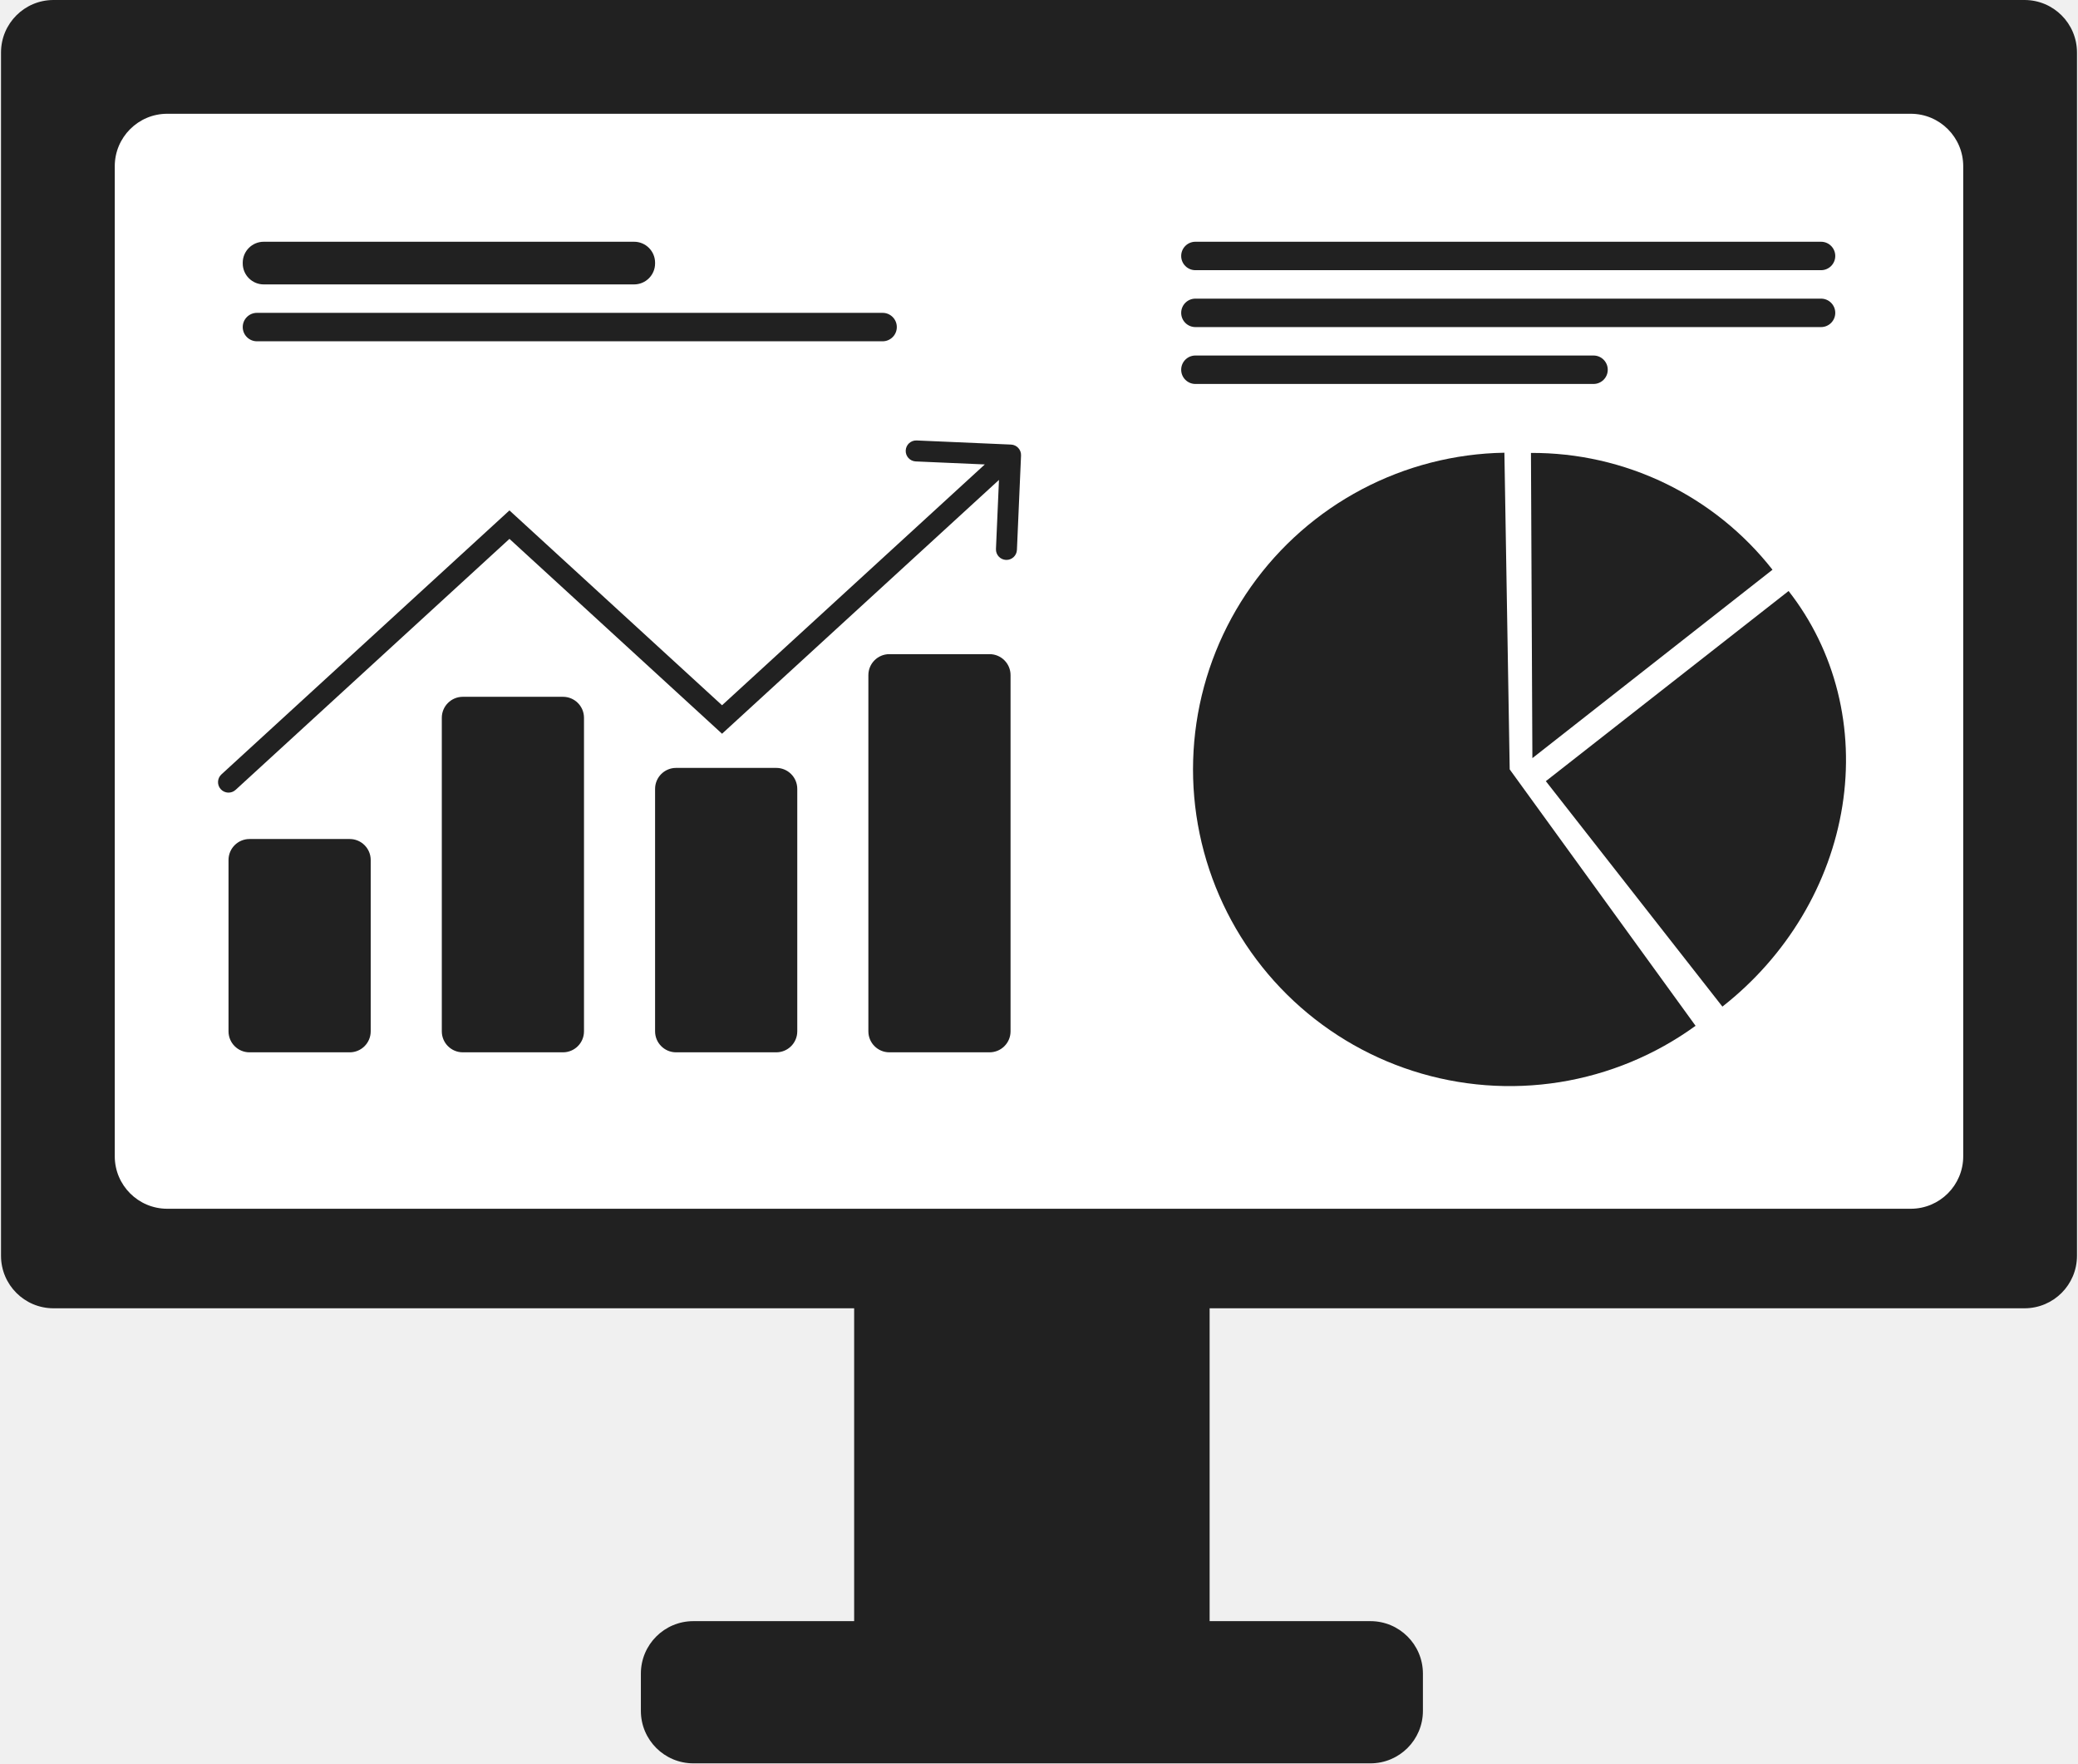
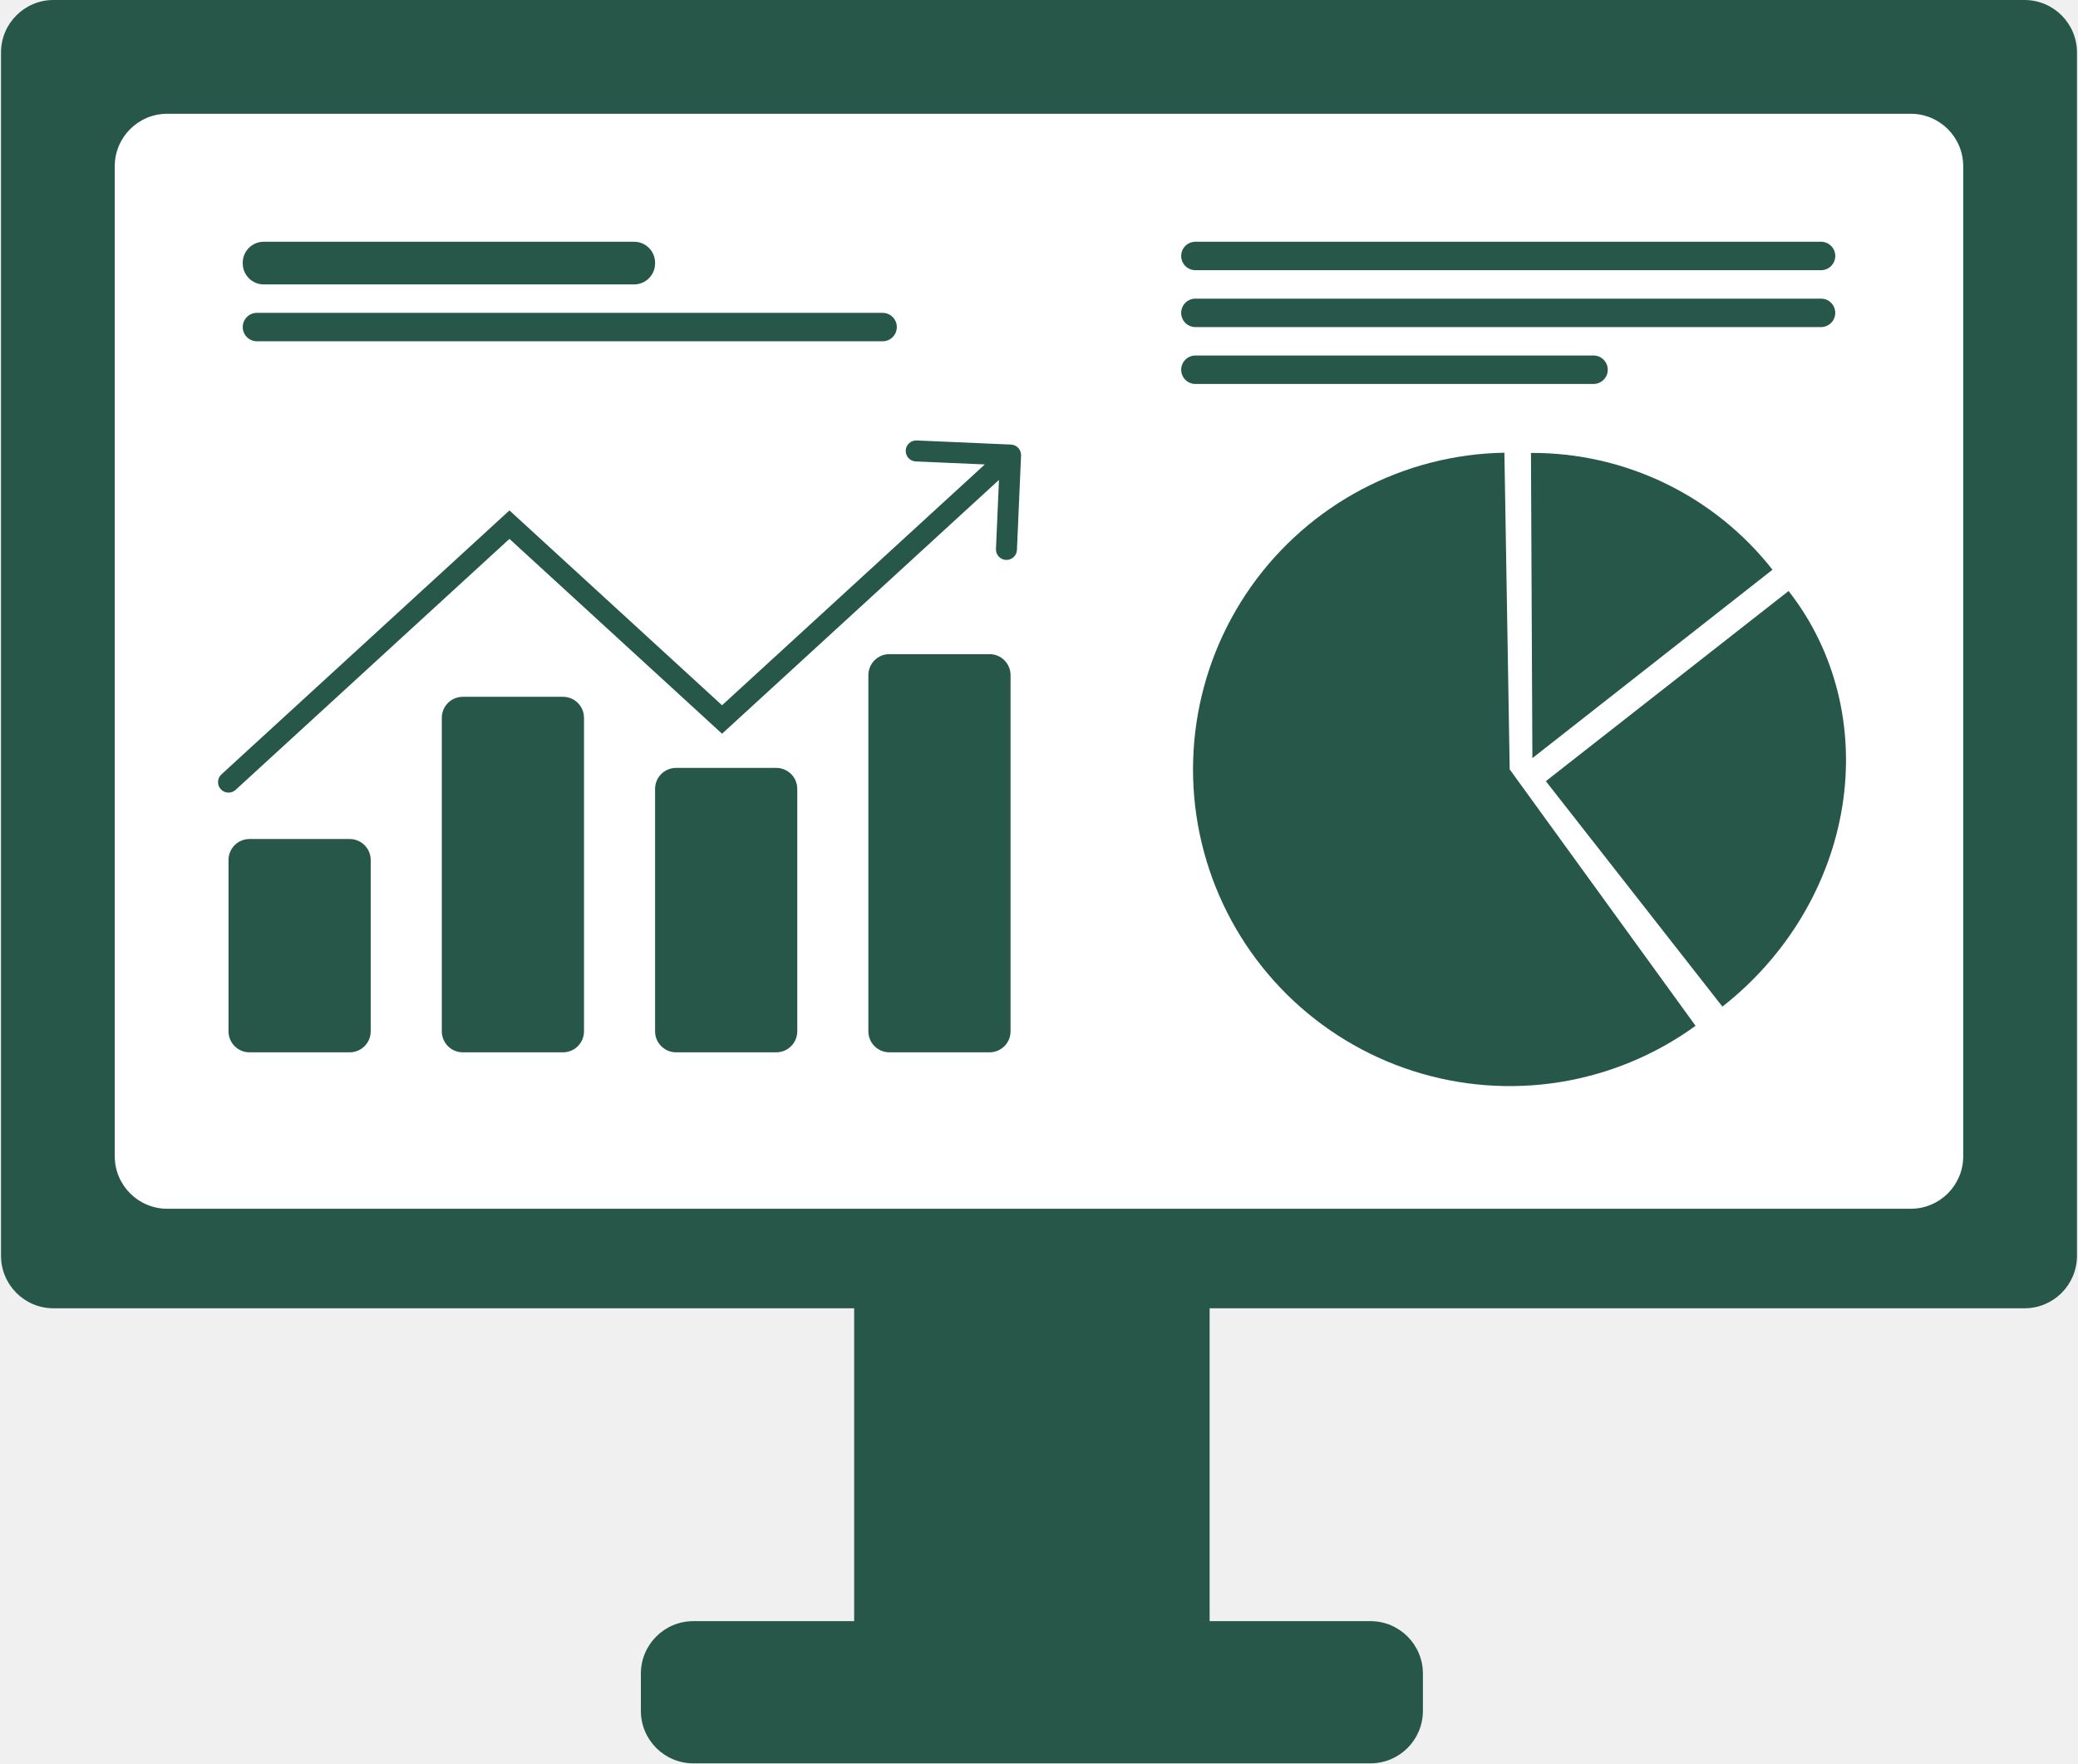
<svg xmlns="http://www.w3.org/2000/svg" width="198" height="168" viewBox="0 0 198 168" fill="none">
-   <rect x="81.387" y="73.161" width="33.871" height="88.064" fill="#212121" />
-   <rect x="0.097" width="197.806" height="124.645" rx="5" fill="#212121" />
+   <rect x="81.387" y="73.161" width="33.871" height="88.064" fill="#275749" />
+   <rect x="0.097" width="197.806" height="124.645" rx="5" fill="#275749" />
  <rect x="10.935" y="10.839" width="176.129" height="104.323" rx="5" fill="white" />
-   <rect x="61.065" y="154.452" width="74.516" height="13.548" rx="5" fill="#212121" />
-   <rect x="21.774" y="79.936" width="13.548" height="20.323" rx="2" fill="#212121" />
-   <rect x="23.129" y="23.032" width="39.29" height="4.065" rx="2" fill="#212121" />
-   <rect x="112.548" y="23.032" width="62.323" height="2.71" rx="1.355" fill="#212121" />
-   <rect x="112.548" y="28.452" width="62.323" height="2.71" rx="1.355" fill="#212121" />
-   <rect x="23.129" y="29.806" width="62.323" height="2.71" rx="1.355" fill="#212121" />
-   <rect x="112.548" y="33.871" width="40.645" height="2.71" rx="1.355" fill="#212121" />
-   <rect x="42.097" y="66.387" width="13.548" height="33.871" rx="2" fill="#212121" />
-   <rect x="82.742" y="62.323" width="13.548" height="37.935" rx="2" fill="#212121" />
-   <rect x="62.419" y="73.161" width="13.548" height="27.097" rx="2" fill="#212121" />
-   <path d="M21.099 73.779C20.691 74.152 20.664 74.785 21.037 75.192C21.41 75.599 22.043 75.626 22.45 75.253L21.099 73.779ZM48.542 49.985L49.218 49.248L48.542 48.629L47.867 49.248L48.542 49.985ZM68.799 68.549L68.123 69.286L68.799 69.906L69.475 69.286L68.799 68.549ZM97.289 43.398C97.313 42.847 96.886 42.38 96.334 42.356L87.342 41.964C86.791 41.94 86.324 42.367 86.3 42.919C86.276 43.471 86.704 43.938 87.255 43.962L95.248 44.31L94.899 52.303C94.875 52.855 95.303 53.321 95.855 53.345C96.406 53.369 96.873 52.942 96.897 52.39L97.289 43.398ZM22.45 75.253L49.218 50.722L47.867 49.248L21.099 73.779L22.45 75.253ZM47.867 50.722L68.123 69.286L69.475 67.812L49.218 49.248L47.867 50.722ZM69.475 69.286L96.966 44.092L95.615 42.618L68.123 67.812L69.475 69.286Z" fill="#212121" />
-   <path d="M161.561 97.732C157.724 100.514 153.285 102.353 148.606 103.1C143.926 103.846 139.136 103.48 134.623 102.031C130.111 100.582 126.004 98.091 122.634 94.758C119.264 91.426 116.727 87.347 115.227 82.851C113.727 78.356 113.307 73.57 114.001 68.882C114.695 64.194 116.484 59.736 119.222 55.867C121.961 51.999 125.571 48.831 129.762 46.618C133.953 44.406 138.606 43.211 143.345 43.132L143.85 73.302L161.561 97.732Z" fill="#212121" />
-   <path d="M145.876 43.152C150.306 43.131 154.683 44.123 158.671 46.051C162.66 47.98 166.155 50.795 168.89 54.28L146.012 72.231L145.876 43.152Z" fill="#212121" />
-   <path d="M170.424 56.308C172.633 59.129 174.222 62.391 175.101 65.907C175.98 69.423 176.131 73.126 175.545 76.802C174.959 80.479 173.649 84.058 171.688 87.336C169.727 90.613 167.155 93.524 164.117 95.903L147.294 74.424L170.424 56.308Z" fill="#212121" />
+   <rect x="61.065" y="154.452" width="74.516" height="13.548" rx="5" fill="#275749" />
+   <rect x="21.774" y="79.936" width="13.548" height="20.323" rx="2" fill="#275749" />
+   <rect x="23.129" y="23.032" width="39.29" height="4.065" rx="2" fill="#275749" />
+   <rect x="112.548" y="23.032" width="62.323" height="2.71" rx="1.355" fill="#275749" />
+   <rect x="112.548" y="28.452" width="62.323" height="2.71" rx="1.355" fill="#275749" />
+   <rect x="23.129" y="29.806" width="62.323" height="2.71" rx="1.355" fill="#275749" />
+   <rect x="112.548" y="33.871" width="40.645" height="2.71" rx="1.355" fill="#275749" />
+   <rect x="42.097" y="66.387" width="13.548" height="33.871" rx="2" fill="#275749" />
+   <rect x="82.742" y="62.323" width="13.548" height="37.935" rx="2" fill="#275749" />
+   <rect x="62.419" y="73.161" width="13.548" height="27.097" rx="2" fill="#275749" />
+   <path d="M21.099 73.779C20.692 74.152 20.664 74.785 21.037 75.192C21.41 75.599 22.043 75.626 22.45 75.253L21.099 73.779ZM48.542 49.985L49.218 49.248L48.542 48.629L47.867 49.248L48.542 49.985ZM68.799 68.549L68.124 69.286L68.799 69.906L69.475 69.286L68.799 68.549ZM97.29 43.398C97.314 42.847 96.886 42.38 96.334 42.356L87.343 41.964C86.791 41.94 86.324 42.367 86.3 42.919C86.276 43.471 86.704 43.938 87.255 43.962L95.248 44.31L94.9 52.303C94.875 52.855 95.303 53.321 95.855 53.345C96.407 53.369 96.874 52.942 96.898 52.39L97.29 43.398ZM22.45 75.253L49.218 50.722L47.867 49.248L21.099 73.779L22.45 75.253ZM47.867 50.722L68.124 69.286L69.475 67.812L49.218 49.248L47.867 50.722ZM69.475 69.286L96.966 44.092L95.615 42.618L68.124 67.812L69.475 69.286Z" fill="#275749" />
+   <path d="M161.561 97.732C157.724 100.514 153.285 102.353 148.606 103.1C143.926 103.846 139.136 103.48 134.623 102.031C130.111 100.582 126.004 98.091 122.634 94.758C119.264 91.426 116.727 87.347 115.227 82.851C113.727 78.356 113.307 73.57 114.001 68.882C114.695 64.194 116.484 59.736 119.222 55.867C121.961 51.999 125.571 48.831 129.762 46.618C133.953 44.406 138.606 43.211 143.345 43.132L143.85 73.302L161.561 97.732Z" fill="#275749" />
+   <path d="M145.876 43.152C150.306 43.131 154.683 44.123 158.671 46.051C162.66 47.98 166.155 50.795 168.89 54.28L146.012 72.231L145.876 43.152Z" fill="#275749" />
+   <path d="M170.424 56.308C172.633 59.129 174.222 62.391 175.101 65.907C175.98 69.423 176.131 73.126 175.545 76.802C174.959 80.479 173.649 84.058 171.688 87.336C169.727 90.613 167.155 93.524 164.117 95.903L147.294 74.424L170.424 56.308Z" fill="#275749" />
</svg>
